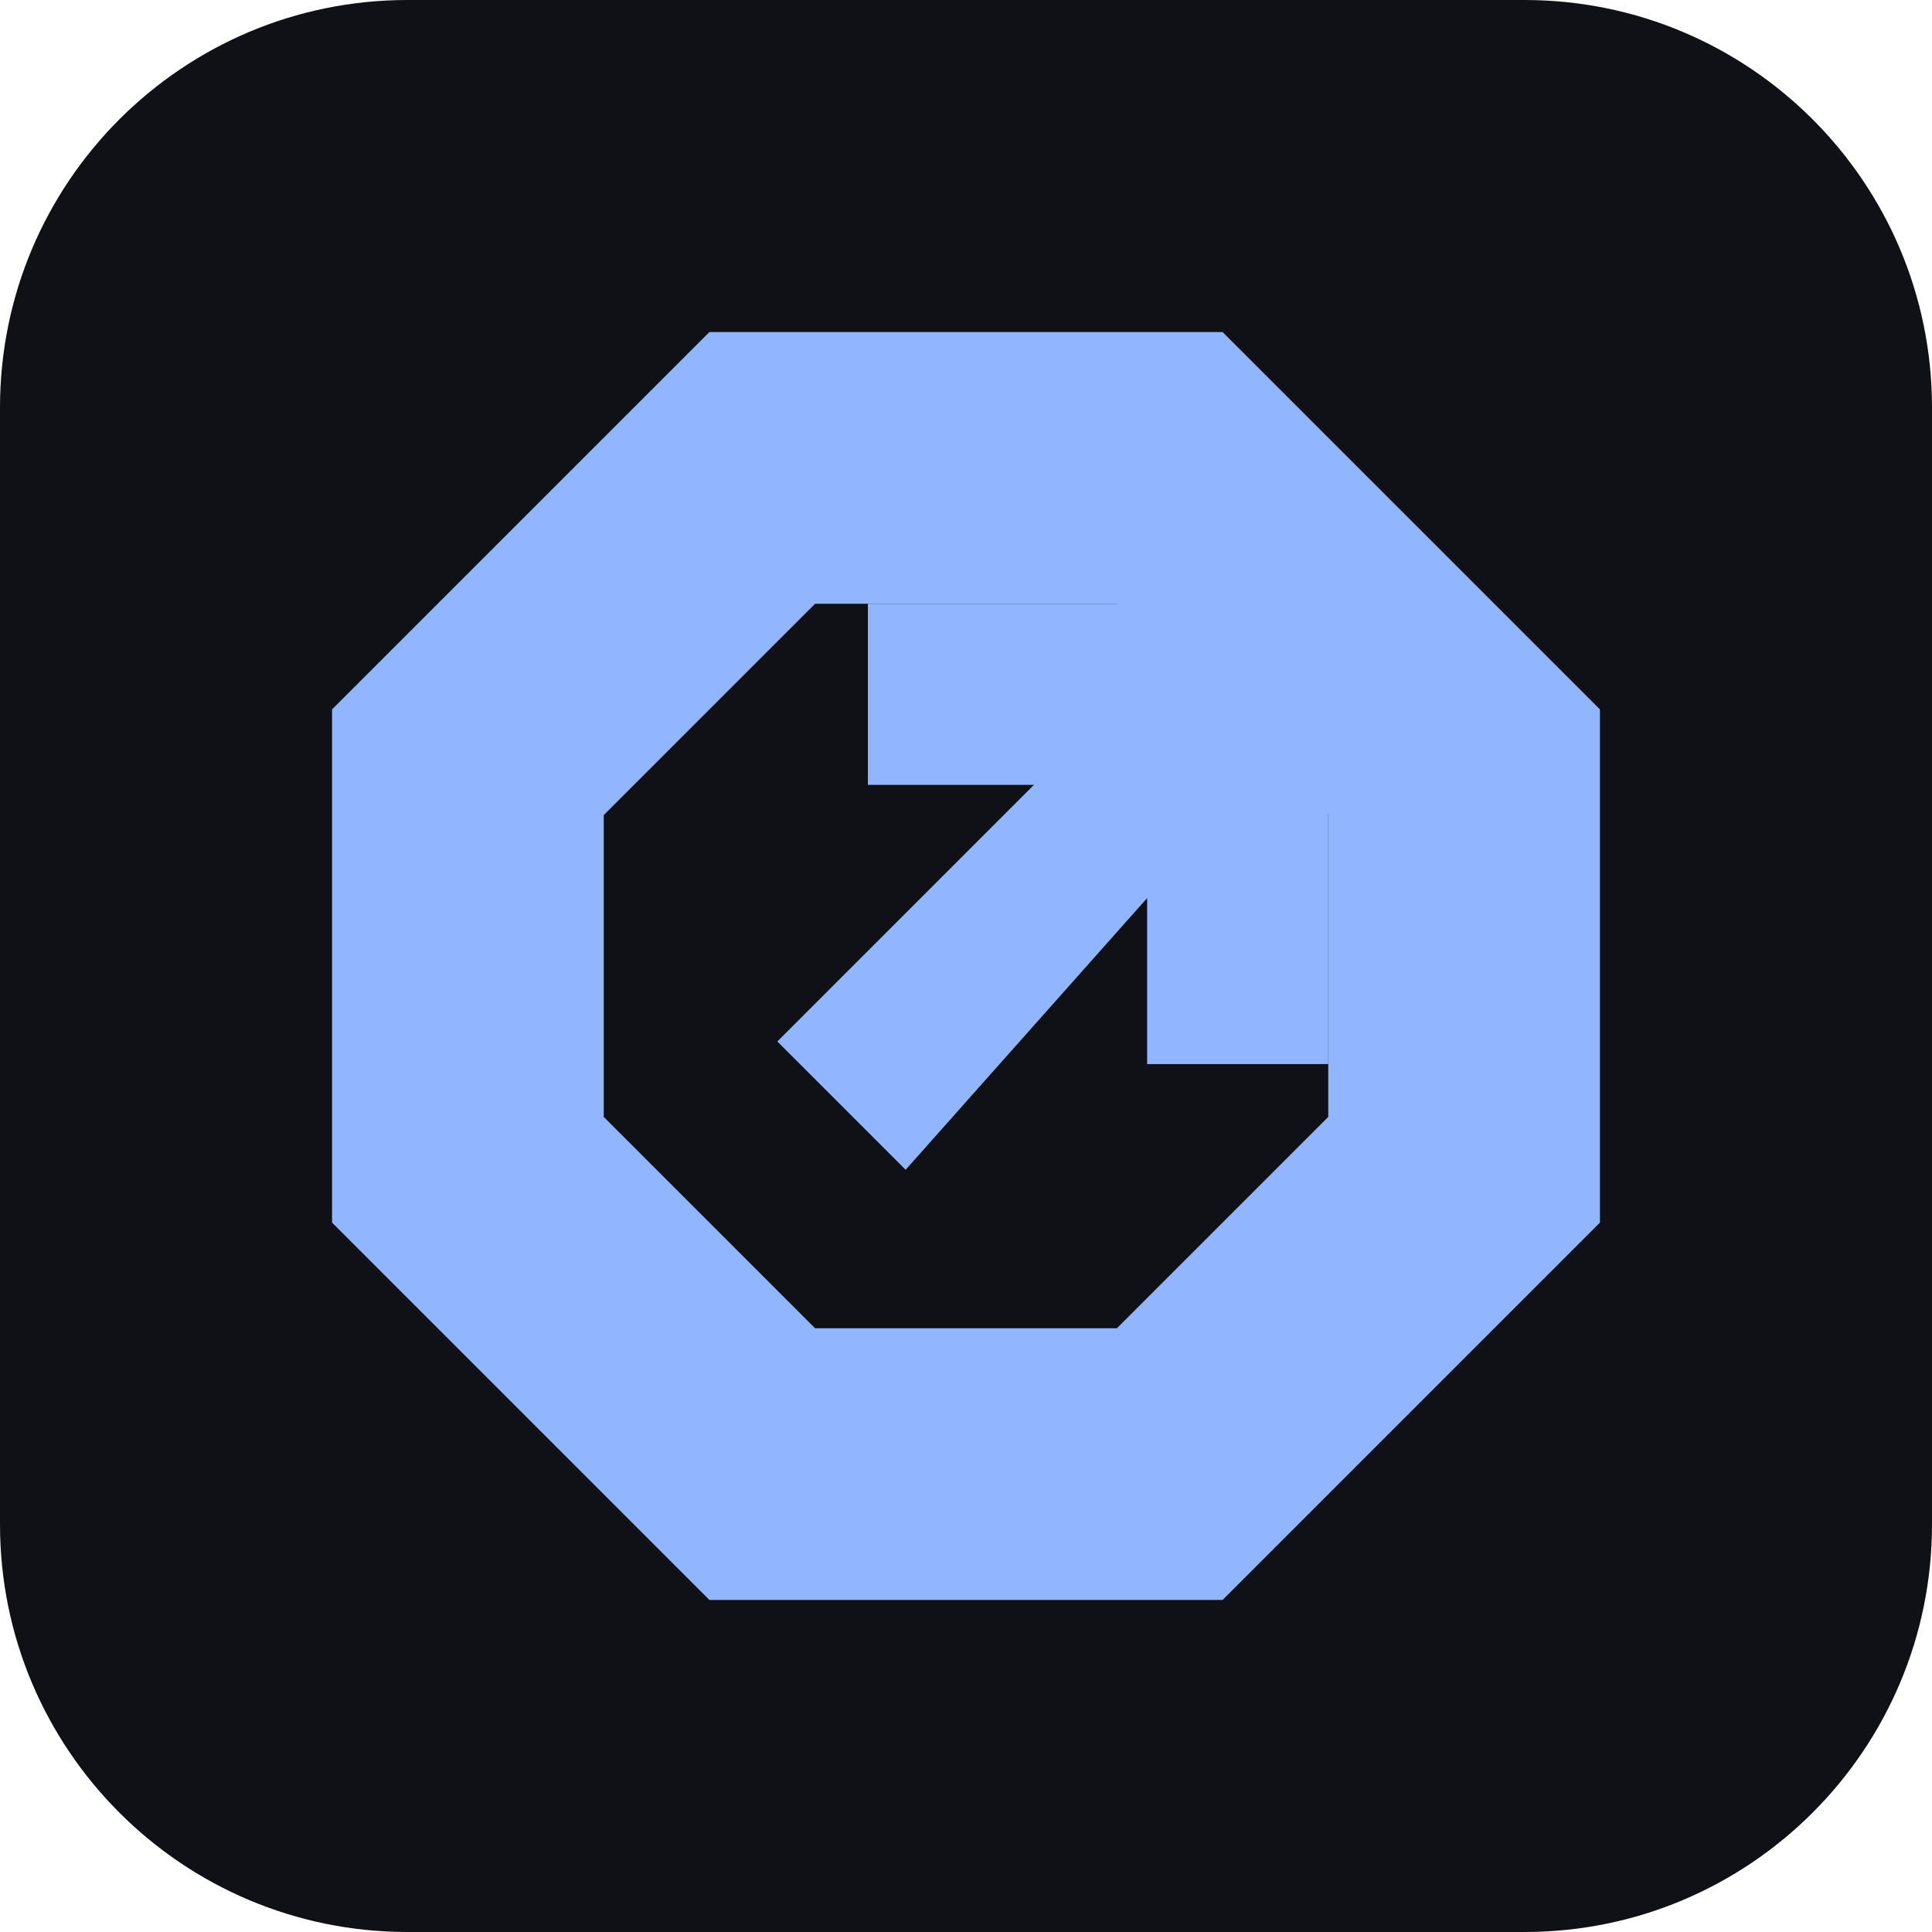
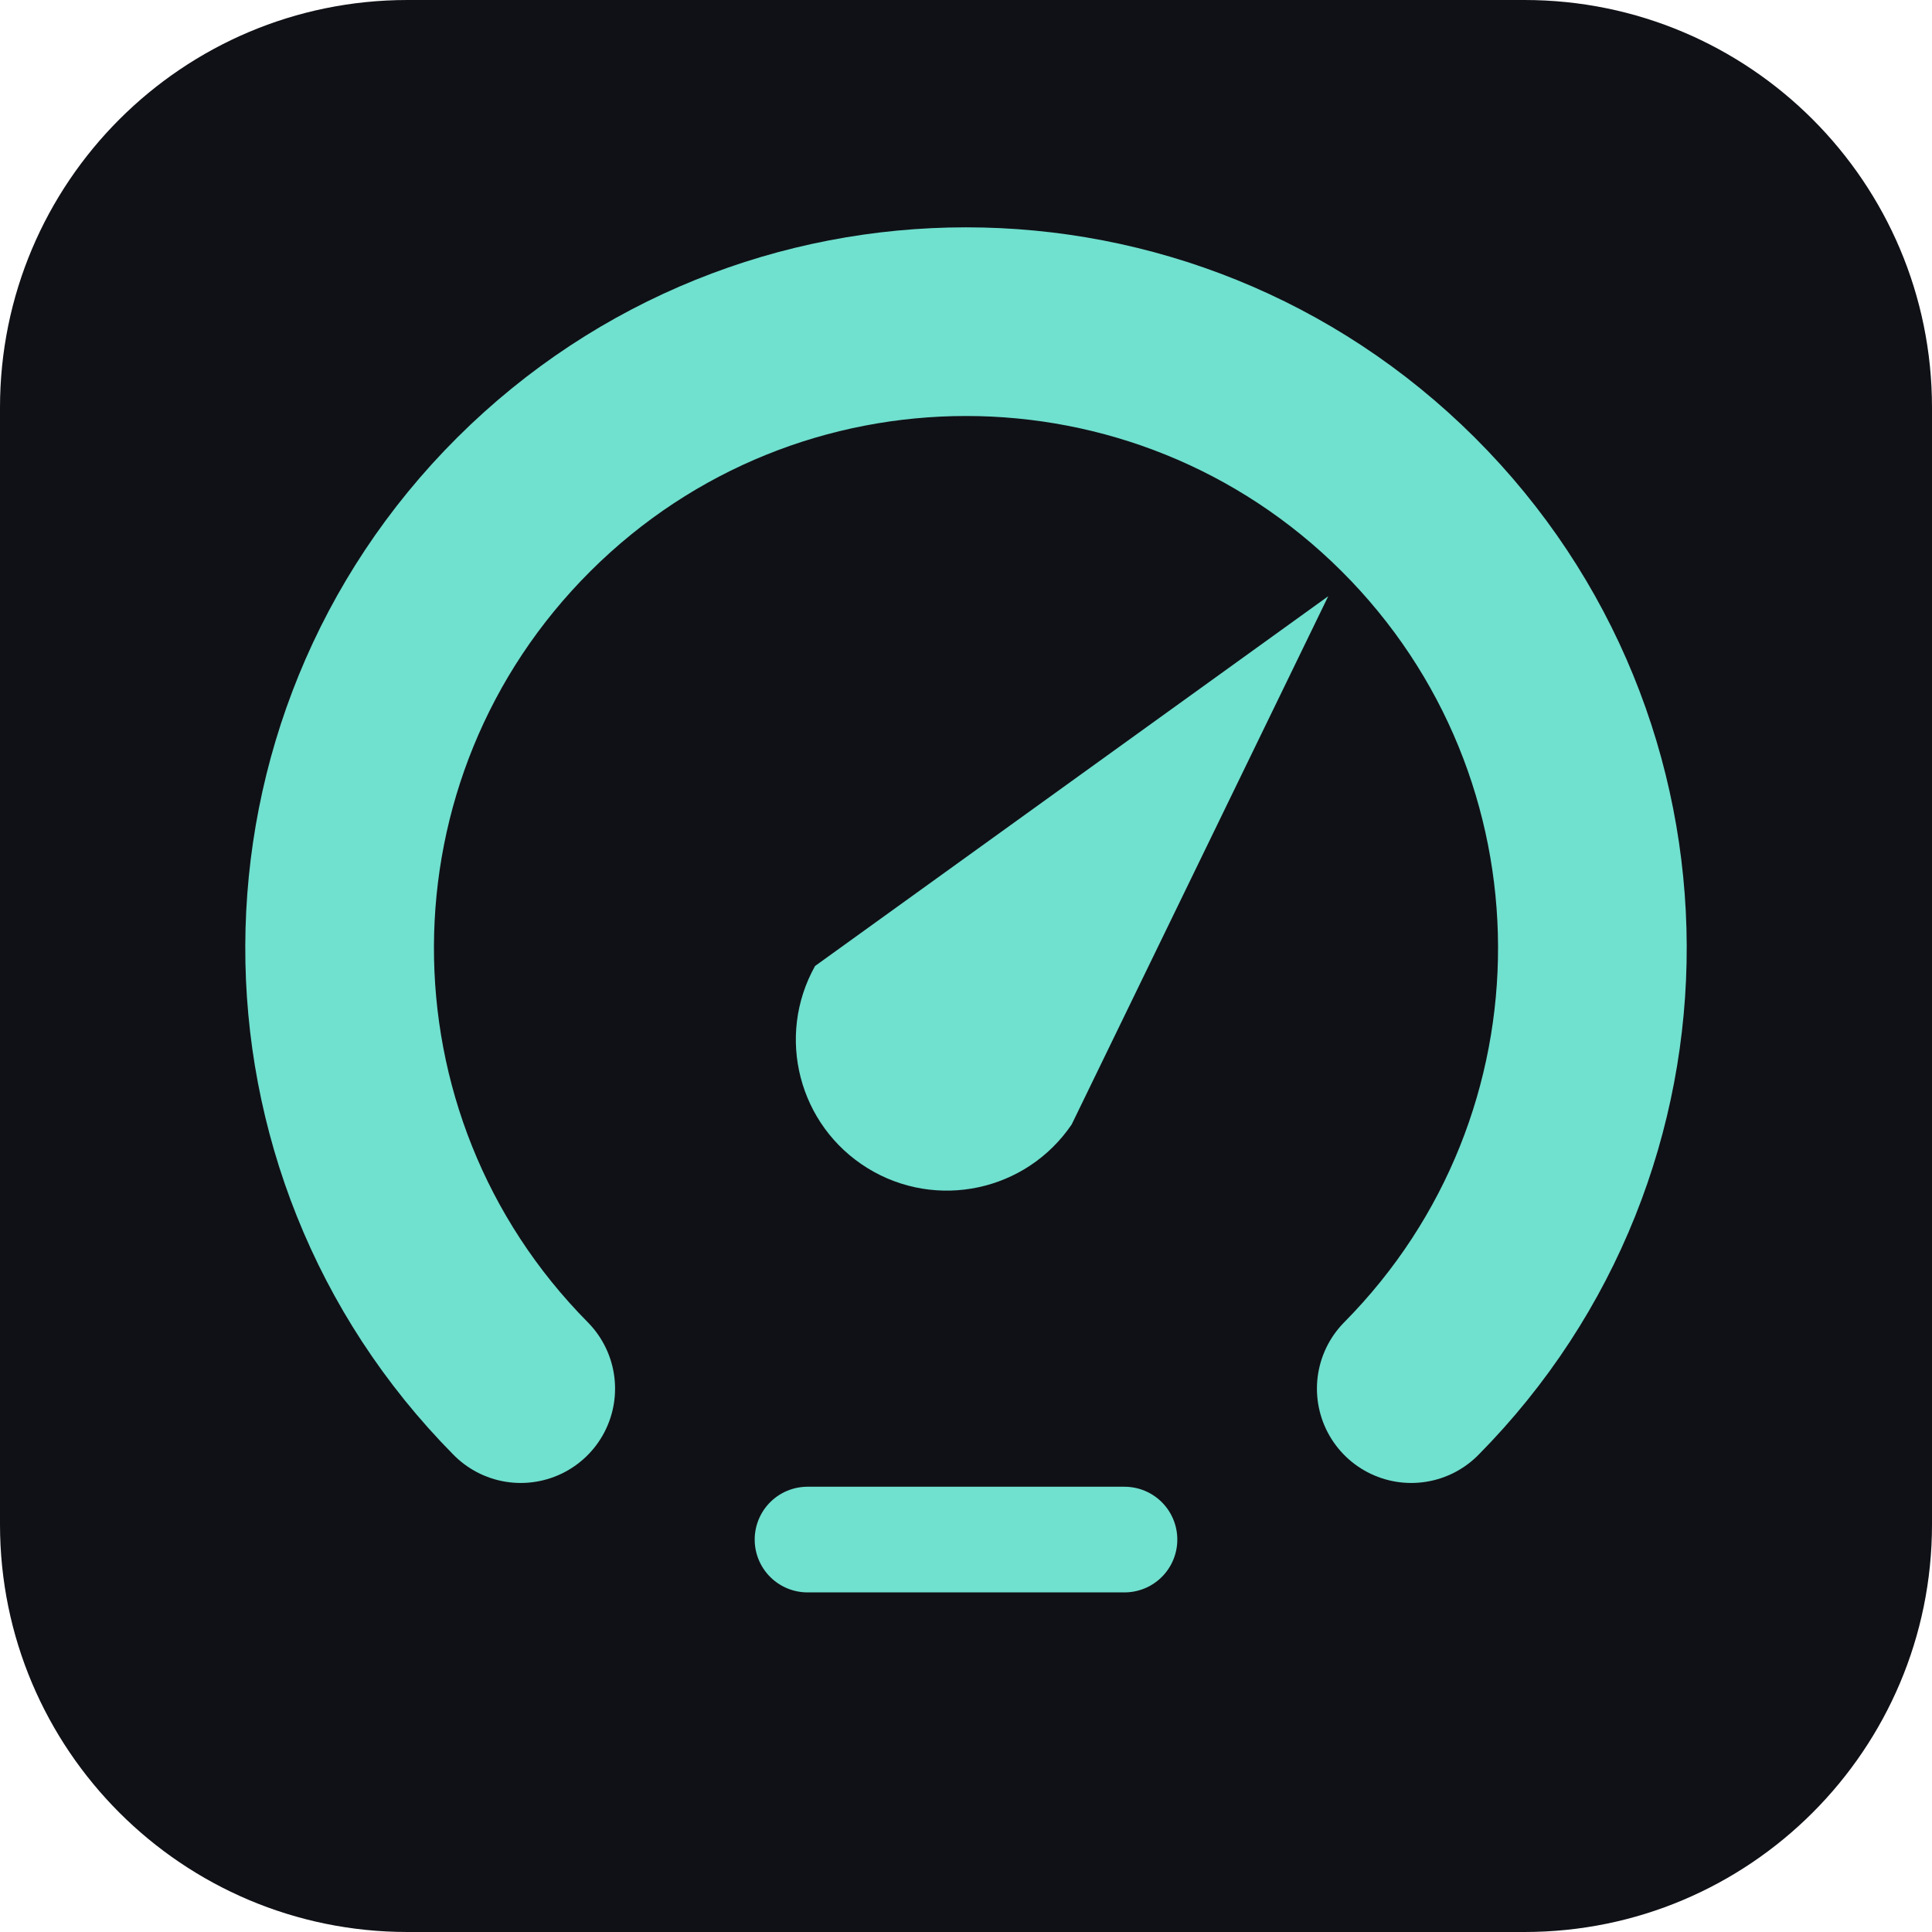
<svg xmlns="http://www.w3.org/2000/svg" width="256" height="256" viewBox="0 0 256 256">
  <rect width="256" height="256" rx="54" fill="#101116" />
-   <g fill="#92B5FF">
-     <path fill-rule="evenodd" d="M94 44H162L212 94V162L162 212H94L44 162V94ZM108 80L80 108V148L108 176H148L176 148V108L148 80Z" />
-     <path d="M103 138L137 104H115V80H176V141H152V119L120 155Z" />
-   </g>
+   <path d="M69 184a83 83 0 1 1 118 0" fill="none" stroke="#70E0CF" stroke-width="25" stroke-linecap="round" />
+   <path d="M176 79 142 149a20 20 0 0 1-34-21Z" fill="#70E0CF" />
+   <path d="M107 204h42" fill="none" stroke="#70E0CF" stroke-width="14" stroke-linecap="round" />
</svg>
